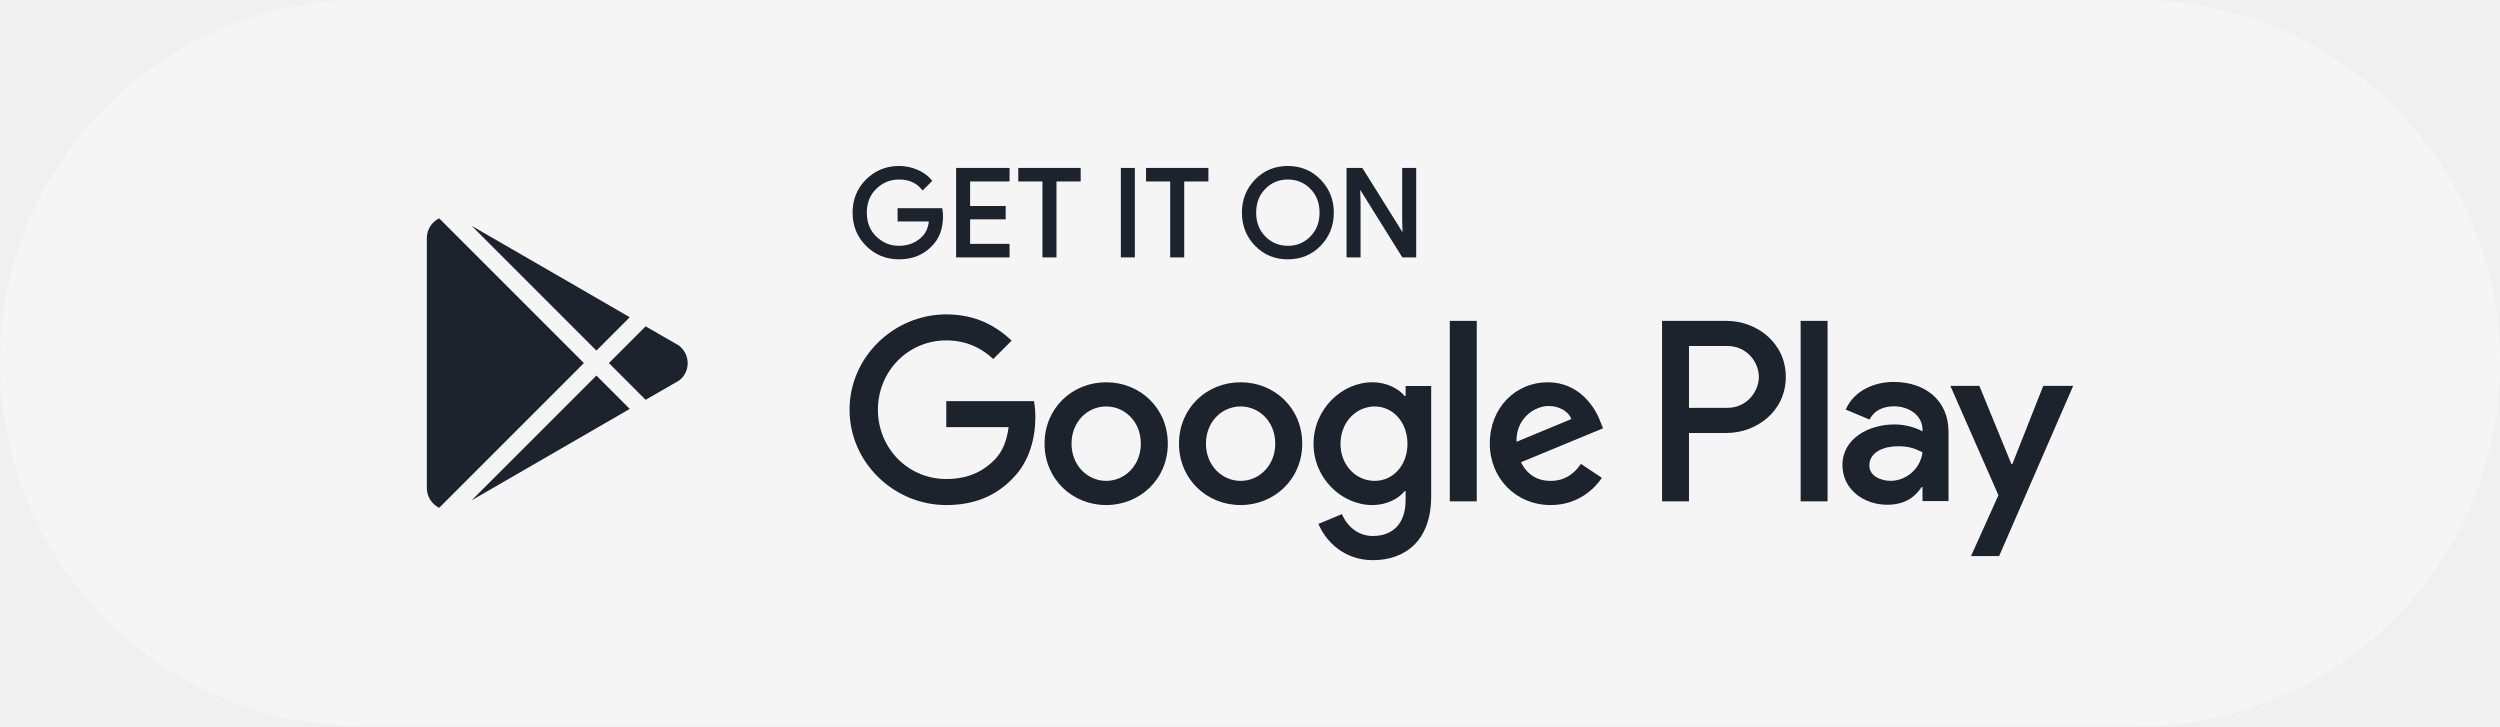
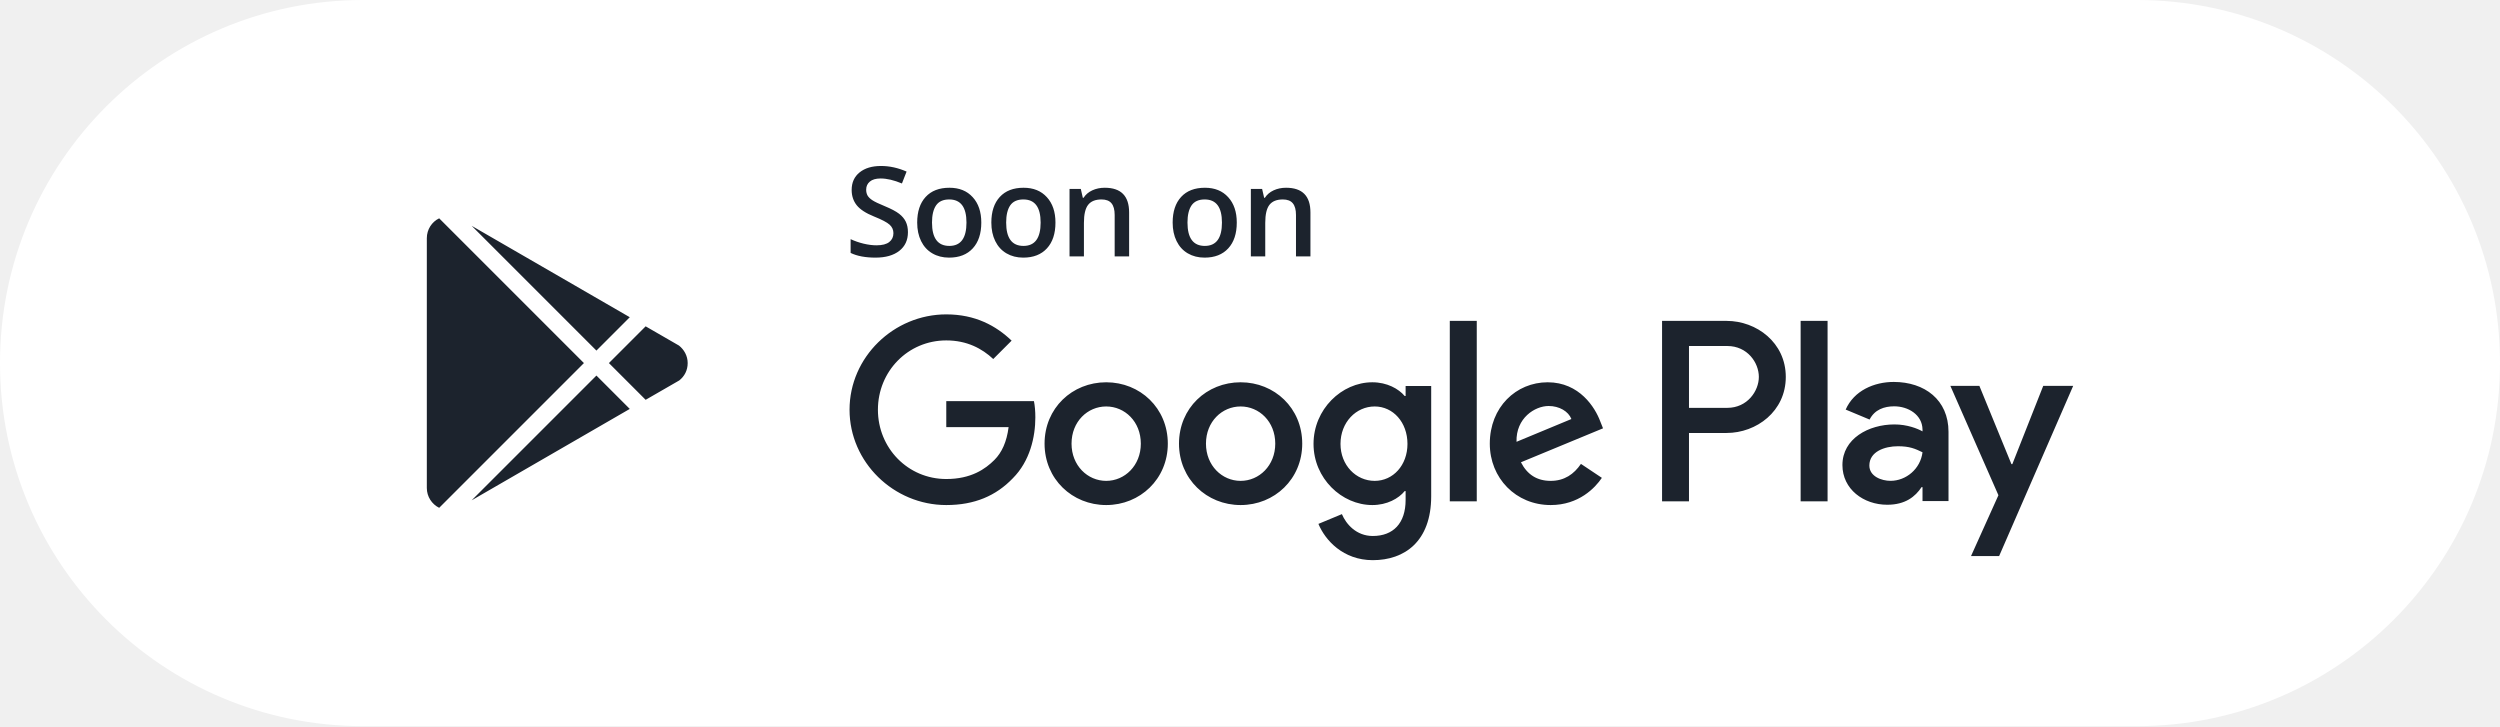
<svg xmlns="http://www.w3.org/2000/svg" width="241" height="70" viewBox="0 0 241 70" fill="none">
-   <path d="M0 35C0 15.67 15.67 0 35 0H206C225.33 0 241 15.67 241 35V35C241 54.33 225.33 70 206 70H35C15.67 70 0 54.33 0 35V35Z" fill="#F5F5F5" />
-   <path fill-rule="evenodd" clip-rule="evenodd" d="M89.833 23.722C89.022 24.573 87.953 25.001 86.665 25C85.428 25.001 84.361 24.567 83.495 23.707C82.626 22.848 82.188 21.768 82.189 20.5C82.188 19.232 82.626 18.153 83.495 17.294C84.361 16.434 85.428 15.999 86.665 16C87.281 16 87.873 16.121 88.433 16.361C88.993 16.602 89.449 16.925 89.791 17.333L89.873 17.43L89.783 17.52L88.942 18.362L88.844 18.246C88.316 17.618 87.606 17.307 86.665 17.305C85.819 17.306 85.101 17.598 84.482 18.193C83.869 18.786 83.564 19.543 83.562 20.5C83.564 21.458 83.869 22.215 84.482 22.808C85.101 23.403 85.819 23.695 86.665 23.696C87.567 23.694 88.3 23.4 88.898 22.804C89.246 22.455 89.463 21.976 89.542 21.351H86.526V21.212V20.07H90.827L90.847 20.184C90.888 20.41 90.908 20.628 90.908 20.839C90.909 22.03 90.552 23.002 89.833 23.722ZM97.321 16.326V17.352V17.491H93.519V19.86H96.948V19.999V21.141H93.519V23.51H97.321V23.649V24.814H92.169V16.187H97.321V16.326ZM101.845 17.491V24.674V24.814H101.706H100.493V17.491H98.161V17.352V16.187H104.177V16.326V17.491H101.845ZM109.261 24.814H108.188H108.049V16.187H108.188H109.4V24.814H109.261ZM114.158 17.491V24.674V24.814H114.019H112.806V17.491H110.475V17.352V16.187H116.49V16.326V17.491H114.158ZM121.094 20.5C121.095 21.443 121.39 22.198 121.981 22.799C122.576 23.399 123.288 23.694 124.15 23.696C125.011 23.694 125.724 23.399 126.318 22.799C126.91 22.198 127.205 21.443 127.206 20.5C127.205 19.558 126.91 18.802 126.318 18.202C125.724 17.601 125.011 17.307 124.15 17.305C123.288 17.307 122.576 17.601 121.981 18.202C121.39 18.802 121.095 19.558 121.094 20.5ZM128.58 20.5C128.581 21.752 128.154 22.826 127.311 23.692C126.467 24.562 125.401 25.001 124.15 25C122.897 25.001 121.832 24.562 120.99 23.692L120.993 23.697L120.99 23.693C120.145 22.826 119.72 21.752 119.721 20.5C119.72 19.249 120.145 18.175 120.99 17.308V17.308C121.832 16.438 122.897 15.998 124.15 16C125.395 15.998 126.458 16.44 127.305 17.314C128.153 18.184 128.581 19.256 128.58 20.5ZM131.123 18.298L131.157 19.473V24.814H131.018H129.946H129.807V16.187H129.946H131.329L135.204 22.389L135.17 21.213V16.187H135.309H136.522V24.814H136.383H135.186L131.123 18.298ZM173.581 48.328H176.178V30.934H173.581V48.328ZM196.967 37.2L193.99 44.741H193.901L190.813 37.2H188.016L192.648 47.74L190.007 53.603H192.716L199.854 37.2H196.967ZM182.243 46.353C181.391 46.353 180.206 45.928 180.206 44.876C180.206 43.533 181.684 43.018 182.958 43.018C184.1 43.018 184.636 43.264 185.33 43.6C185.129 45.211 183.741 46.353 182.243 46.353ZM182.556 36.819C180.676 36.819 178.73 37.648 177.924 39.483L180.228 40.445C180.721 39.483 181.638 39.169 182.6 39.169C183.943 39.169 185.308 39.975 185.33 41.407V41.586C184.86 41.318 183.854 40.915 182.623 40.915C180.139 40.915 177.61 42.279 177.61 44.831C177.61 47.158 179.647 48.658 181.928 48.658C183.675 48.658 184.636 47.874 185.241 46.957H185.33V48.3H187.836V41.631C187.836 38.543 185.532 36.819 182.556 36.819ZM166.51 39.317H162.818V33.355H166.51C168.451 33.355 169.553 34.962 169.553 36.336C169.553 37.684 168.451 39.317 166.51 39.317ZM166.444 30.934H160.223V48.328H162.818V41.738H166.444C169.321 41.738 172.15 39.655 172.15 36.336C172.15 33.017 169.321 30.934 166.444 30.934ZM132.52 46.356C130.726 46.356 129.224 44.854 129.224 42.792C129.224 40.707 130.726 39.183 132.52 39.183C134.291 39.183 135.68 40.707 135.68 42.792C135.68 44.854 134.291 46.356 132.52 46.356ZM135.501 38.174H135.411C134.829 37.479 133.707 36.852 132.295 36.852C129.336 36.852 126.624 39.452 126.624 42.792C126.624 46.109 129.336 48.687 132.295 48.687C133.707 48.687 134.829 48.059 135.411 47.342H135.501V48.194C135.501 50.459 134.291 51.669 132.34 51.669C130.749 51.669 129.763 50.525 129.359 49.562L127.095 50.503C127.745 52.072 129.471 54 132.34 54C135.389 54 137.967 52.206 137.967 47.835V37.21H135.501V38.174ZM139.76 48.328H142.36V30.934H139.76V48.328ZM146.193 42.59C146.126 40.303 147.964 39.138 149.287 39.138C150.319 39.138 151.192 39.653 151.483 40.394L146.193 42.59ZM154.263 40.617C153.771 39.294 152.268 36.852 149.197 36.852C146.148 36.852 143.616 39.25 143.616 42.769C143.616 46.087 146.126 48.687 149.488 48.687C152.201 48.687 153.771 47.028 154.42 46.065L152.403 44.719C151.731 45.706 150.811 46.356 149.488 46.356C148.166 46.356 147.225 45.751 146.619 44.563L154.532 41.29L154.263 40.617ZM91.221 38.667V41.178H97.229C97.049 42.59 96.579 43.621 95.861 44.338C94.987 45.213 93.62 46.177 91.221 46.177C87.523 46.177 84.631 43.195 84.631 39.497C84.631 35.798 87.523 32.816 91.221 32.816C93.216 32.816 94.673 33.601 95.749 34.61L97.52 32.839C96.018 31.404 94.023 30.306 91.221 30.306C86.155 30.306 81.896 34.431 81.896 39.497C81.896 44.563 86.155 48.687 91.221 48.687C93.956 48.687 96.018 47.791 97.632 46.109C99.291 44.45 99.807 42.119 99.807 40.236C99.807 39.653 99.762 39.116 99.672 38.667H91.221ZM106.637 46.356C104.843 46.356 103.296 44.876 103.296 42.769C103.296 40.64 104.843 39.183 106.637 39.183C108.429 39.183 109.976 40.64 109.976 42.769C109.976 44.876 108.429 46.356 106.637 46.356ZM106.637 36.852C103.363 36.852 100.696 39.34 100.696 42.769C100.696 46.177 103.363 48.687 106.637 48.687C109.909 48.687 112.577 46.177 112.577 42.769C112.577 39.34 109.909 36.852 106.637 36.852ZM119.595 46.356C117.802 46.356 116.255 44.876 116.255 42.769C116.255 40.64 117.802 39.183 119.595 39.183C121.388 39.183 122.935 40.64 122.935 42.769C122.935 44.876 121.388 46.356 119.595 46.356ZM119.595 36.852C116.322 36.852 113.655 39.34 113.655 42.769C113.655 46.177 116.322 48.687 119.595 48.687C122.867 48.687 125.535 46.177 125.535 42.769C125.535 39.34 122.867 36.852 119.595 36.852ZM41.146 22.958V47.042C41.146 47.877 41.628 48.6 42.336 48.954L56.29 35L42.336 21.046C41.628 21.386 41.146 22.122 41.146 22.958ZM45.467 48.232L60.71 39.42L57.495 36.204L45.467 48.232ZM66.292 35C66.292 34.292 65.938 33.697 65.456 33.314L62.24 31.458L58.699 35L62.24 38.542L65.484 36.672C65.98 36.275 66.292 35.708 66.292 35ZM60.71 30.58L45.467 21.768L57.495 33.796L60.71 30.58Z" fill="#1C232D" />
+   <rect width="241" height="70" rx="35" fill="white" />
+   <path fill-rule="evenodd" clip-rule="evenodd" d="M87.525 22.384C87.525 23.148 87.248 23.747 86.693 24.182C86.138 24.617 85.373 24.835 84.397 24.835C83.421 24.835 82.622 24.684 82 24.382V23.054C82.394 23.238 82.811 23.383 83.251 23.489C83.696 23.595 84.109 23.648 84.491 23.648C85.05 23.648 85.461 23.542 85.725 23.33C85.992 23.119 86.126 22.834 86.126 22.478C86.126 22.156 86.004 21.884 85.76 21.661C85.516 21.437 85.012 21.173 84.249 20.867C83.462 20.55 82.907 20.187 82.584 19.78C82.262 19.372 82.1 18.882 82.1 18.31C82.1 17.593 82.356 17.029 82.868 16.617C83.379 16.206 84.066 16 84.928 16C85.754 16 86.577 16.18 87.395 16.541L86.947 17.687C86.179 17.366 85.495 17.205 84.892 17.205C84.436 17.205 84.09 17.305 83.853 17.505C83.617 17.701 83.499 17.961 83.499 18.287C83.499 18.51 83.547 18.702 83.641 18.863C83.735 19.019 83.891 19.168 84.107 19.309C84.324 19.451 84.713 19.637 85.276 19.868C85.91 20.13 86.374 20.375 86.669 20.603C86.964 20.83 87.181 21.087 87.319 21.373C87.456 21.659 87.525 21.996 87.525 22.384ZM94.597 21.455C94.597 22.517 94.323 23.346 93.776 23.941C93.23 24.537 92.468 24.835 91.492 24.835C90.882 24.835 90.343 24.698 89.875 24.423C89.406 24.149 89.046 23.755 88.794 23.242C88.543 22.729 88.417 22.133 88.417 21.455C88.417 20.401 88.688 19.578 89.231 18.986C89.774 18.394 90.54 18.099 91.528 18.099C92.472 18.099 93.22 18.402 93.771 19.01C94.322 19.613 94.597 20.428 94.597 21.455ZM89.845 21.455C89.845 22.956 90.402 23.706 91.516 23.706C92.618 23.706 93.168 22.956 93.168 21.455C93.168 19.97 92.614 19.227 91.504 19.227C90.921 19.227 90.498 19.419 90.235 19.803C89.975 20.187 89.845 20.738 89.845 21.455ZM100.925 23.941C101.472 23.346 101.746 22.517 101.746 21.455C101.746 20.428 101.47 19.613 100.919 19.01C100.368 18.402 99.621 18.099 98.676 18.099C97.688 18.099 96.923 18.394 96.38 18.986C95.837 19.578 95.565 20.401 95.565 21.455C95.565 22.133 95.691 22.729 95.943 23.242C96.195 23.755 96.555 24.149 97.023 24.423C97.492 24.698 98.031 24.835 98.641 24.835C99.617 24.835 100.378 24.537 100.925 23.941ZM98.664 23.706C97.551 23.706 96.994 22.956 96.994 21.455C96.994 20.738 97.124 20.187 97.383 19.803C97.647 19.419 98.07 19.227 98.653 19.227C99.762 19.227 100.317 19.97 100.317 21.455C100.317 22.956 99.766 23.706 98.664 23.706ZM108.847 24.717H107.454V20.72C107.454 20.219 107.352 19.844 107.147 19.597C106.946 19.351 106.626 19.227 106.185 19.227C105.598 19.227 105.169 19.399 104.898 19.744C104.626 20.089 104.491 20.667 104.491 21.479V24.717H103.103V18.216H104.19L104.384 19.068H104.455C104.652 18.759 104.931 18.52 105.293 18.351C105.656 18.183 106.057 18.099 106.498 18.099C108.064 18.099 108.847 18.892 108.847 20.479V24.717ZM118.404 23.941C118.951 23.346 119.225 22.517 119.225 21.455C119.225 20.428 118.949 19.613 118.398 19.01C117.847 18.402 117.1 18.099 116.155 18.099C115.167 18.099 114.402 18.394 113.859 18.986C113.316 19.578 113.044 20.401 113.044 21.455C113.044 22.133 113.17 22.729 113.422 23.242C113.674 23.755 114.034 24.149 114.502 24.423C114.971 24.698 115.51 24.835 116.12 24.835C117.096 24.835 117.857 24.537 118.404 23.941ZM116.143 23.706C115.03 23.706 114.473 22.956 114.473 21.455C114.473 20.738 114.603 20.187 114.862 19.803C115.126 19.419 115.549 19.227 116.132 19.227C117.241 19.227 117.796 19.97 117.796 21.455C117.796 22.956 117.245 23.706 116.143 23.706ZM126.326 24.717H124.933V20.72C124.933 20.219 124.831 19.844 124.626 19.597C124.425 19.351 124.105 19.227 123.664 19.227C123.078 19.227 122.649 19.399 122.377 19.744C122.106 20.089 121.97 20.667 121.97 21.479V24.717H120.583V18.216H121.669L121.864 19.068H121.934C122.131 18.759 122.411 18.52 122.773 18.351C123.135 18.183 123.536 18.099 123.977 18.099C125.543 18.099 126.326 18.892 126.326 20.479V24.717ZM173.581 48.328H176.178V30.934H173.581V48.328ZM196.967 37.2L193.99 44.741H193.901L190.813 37.2H188.016L192.648 47.74L190.007 53.603H192.716L199.854 37.2H196.967ZM182.243 46.353C181.391 46.353 180.206 45.928 180.206 44.876C180.206 43.533 181.684 43.018 182.958 43.018C184.1 43.018 184.636 43.264 185.33 43.6C185.129 45.211 183.741 46.353 182.243 46.353ZM182.556 36.819C180.676 36.819 178.73 37.648 177.924 39.483L180.228 40.445C180.721 39.483 181.638 39.169 182.6 39.169C183.943 39.169 185.308 39.975 185.33 41.407V41.586C184.86 41.318 183.854 40.915 182.623 40.915C180.139 40.915 177.61 42.279 177.61 44.831C177.61 47.158 179.647 48.658 181.928 48.658C183.675 48.658 184.636 47.874 185.241 46.957H185.33V48.3H187.836V41.631C187.836 38.543 185.532 36.819 182.556 36.819ZM166.51 39.317H162.818V33.355H166.51C168.451 33.355 169.553 34.962 169.553 36.336C169.553 37.684 168.451 39.317 166.51 39.317ZM166.444 30.934H160.223V48.328H162.818V41.738H166.444C169.321 41.738 172.15 39.655 172.15 36.336C172.15 33.017 169.321 30.934 166.444 30.934ZM132.52 46.356C130.726 46.356 129.224 44.854 129.224 42.792C129.224 40.707 130.726 39.183 132.52 39.183C134.291 39.183 135.68 40.707 135.68 42.792C135.68 44.854 134.291 46.356 132.52 46.356ZM135.501 38.174H135.411C134.829 37.479 133.707 36.852 132.295 36.852C129.336 36.852 126.624 39.452 126.624 42.792C126.624 46.109 129.336 48.687 132.295 48.687C133.707 48.687 134.829 48.059 135.411 47.342H135.501V48.194C135.501 50.459 134.291 51.669 132.34 51.669C130.749 51.669 129.763 50.525 129.359 49.562L127.095 50.503C127.745 52.072 129.471 54 132.34 54C135.389 54 137.967 52.206 137.967 47.835V37.21H135.501V38.174ZM139.76 48.328H142.36V30.934H139.76V48.328ZM146.193 42.59C146.126 40.303 147.964 39.138 149.287 39.138C150.319 39.138 151.192 39.653 151.483 40.394L146.193 42.59ZM154.263 40.617C153.771 39.295 152.268 36.852 149.197 36.852C146.148 36.852 143.616 39.25 143.616 42.769C143.616 46.087 146.126 48.687 149.488 48.687C152.201 48.687 153.771 47.028 154.42 46.065L152.403 44.719C151.731 45.706 150.811 46.356 149.488 46.356C148.166 46.356 147.225 45.751 146.619 44.563L154.532 41.29L154.263 40.617ZM91.221 38.667V41.178H97.229C97.049 42.59 96.579 43.621 95.861 44.338C94.987 45.213 93.62 46.177 91.221 46.177C87.523 46.177 84.631 43.195 84.631 39.497C84.631 35.798 87.523 32.816 91.221 32.816C93.216 32.816 94.673 33.601 95.749 34.61L97.52 32.839C96.018 31.404 94.023 30.306 91.221 30.306C86.155 30.306 81.896 34.431 81.896 39.497C81.896 44.563 86.155 48.687 91.221 48.687C93.956 48.687 96.018 47.791 97.632 46.109C99.291 44.45 99.807 42.119 99.807 40.236C99.807 39.653 99.762 39.116 99.672 38.667H91.221ZM106.637 46.356C104.843 46.356 103.296 44.877 103.296 42.769C103.296 40.64 104.843 39.183 106.637 39.183C108.429 39.183 109.976 40.64 109.976 42.769C109.976 44.877 108.429 46.356 106.637 46.356ZM106.637 36.852C103.363 36.852 100.696 39.34 100.696 42.769C100.696 46.177 103.363 48.687 106.637 48.687C109.909 48.687 112.577 46.177 112.577 42.769C112.577 39.34 109.909 36.852 106.637 36.852ZM119.595 46.356C117.802 46.356 116.255 44.877 116.255 42.769C116.255 40.64 117.802 39.183 119.595 39.183C121.388 39.183 122.935 40.64 122.935 42.769C122.935 44.877 121.388 46.356 119.595 46.356ZM119.595 36.852C116.322 36.852 113.655 39.34 113.655 42.769C113.655 46.177 116.322 48.687 119.595 48.687C122.867 48.687 125.535 46.177 125.535 42.769C125.535 39.34 122.867 36.852 119.595 36.852ZM41.146 22.958V47.042C41.146 47.877 41.628 48.6 42.336 48.954L56.29 35L42.336 21.046C41.628 21.386 41.146 22.122 41.146 22.958ZM45.467 48.232L60.71 39.42L57.495 36.204L45.467 48.232ZM66.292 35C66.292 34.292 65.938 33.697 65.456 33.314L62.24 31.458L58.699 35L62.24 38.542L65.484 36.672C65.98 36.275 66.292 35.708 66.292 35ZM60.71 30.58L45.467 21.768L57.495 33.796L60.71 30.58Z" fill="#1C232D" />
</svg>
